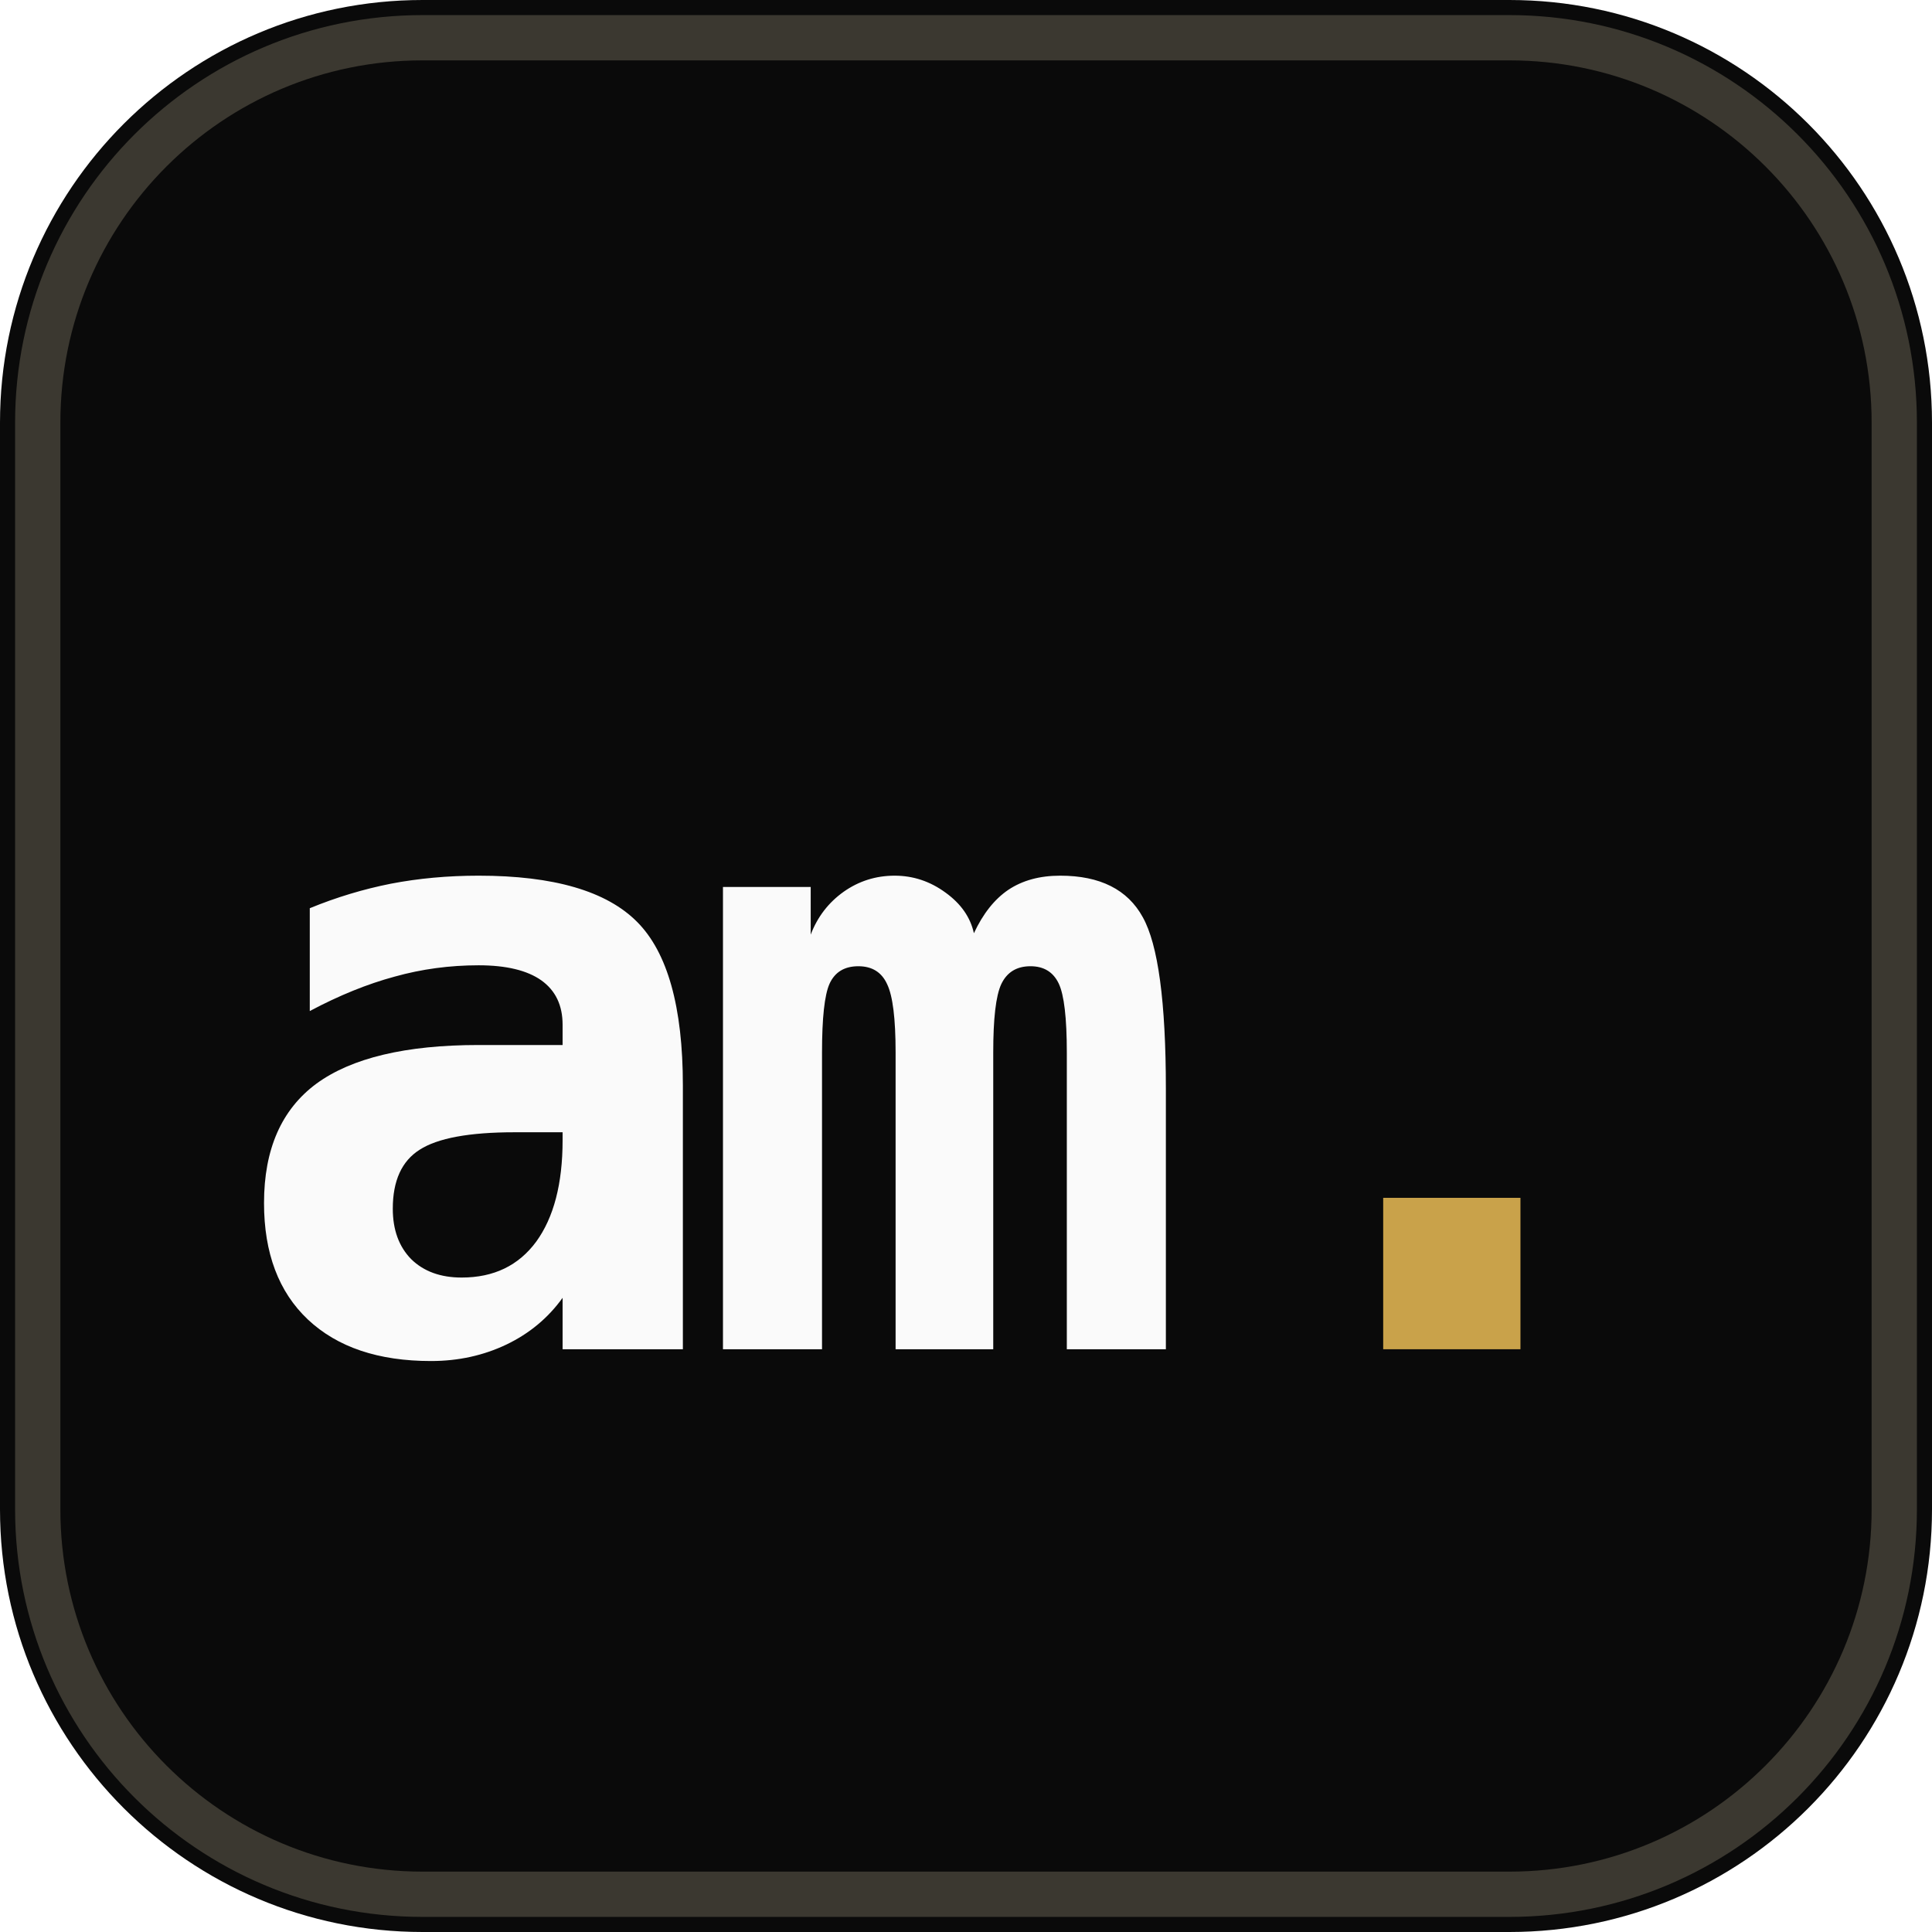
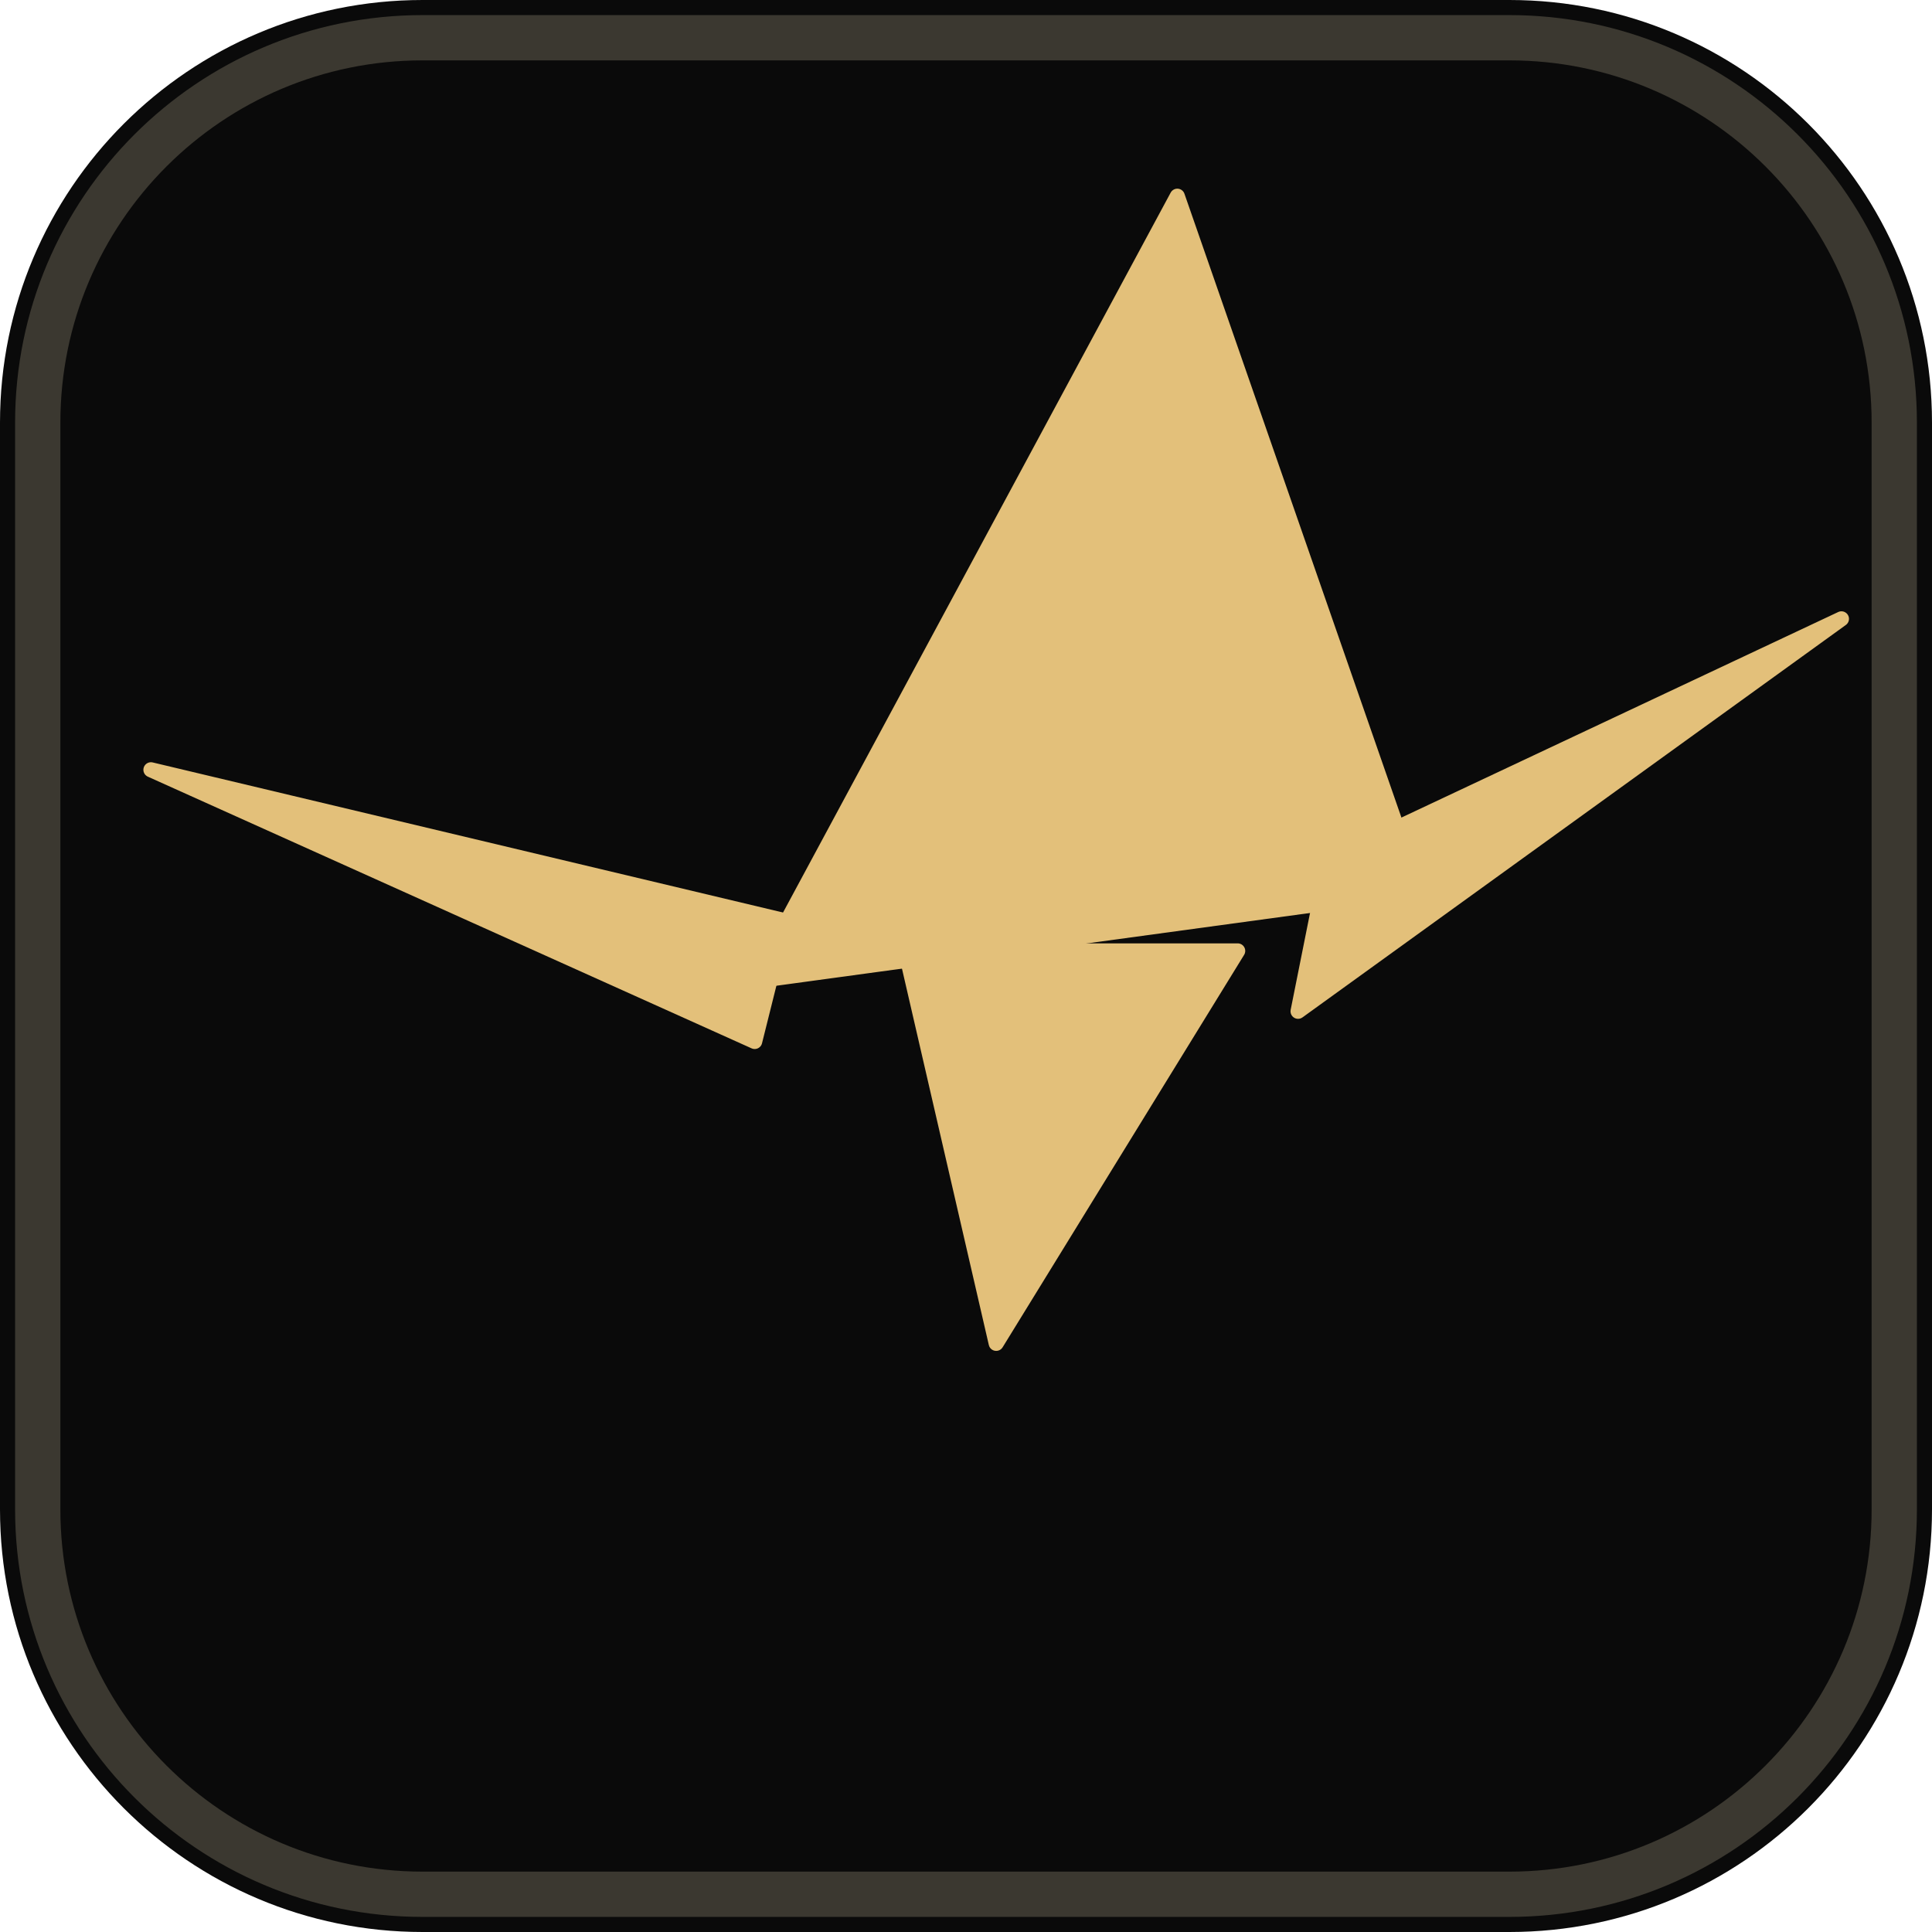
<svg xmlns="http://www.w3.org/2000/svg" viewBox="0 0 64 64">
  <rect width="64" height="64" rx="14" fill="#0a0a0a" />
  <rect x="1.25" y="1.25" width="61.5" height="61.5" rx="12.75" fill="none" stroke="#eadbb6" stroke-opacity="0.22" stroke-width="1.5" />
-   <text x="32" y="35" text-anchor="middle" dominant-baseline="central" font-family="'JetBrains Mono','Fira Code',ui-monospace,monospace" font-size="28" font-weight="700" letter-spacing="-1.5" fill="#fafafa">am<tspan fill="#c9a24a">.</tspan>
-   </text>
+   <g fill="#e3c07a" stroke="#e3c07a" stroke-width="0.5" stroke-linejoin="round" transform="translate(0,-1.5)">
+     <polygon points="39,8 25,34 47,31" />
+     <polygon points="26,32 5,27 25,36" />
+     <polygon points="44,30 61,22 43,35" />
+     <polygon points="30,33 41,33 33,46" />
+   </g>
</svg>
